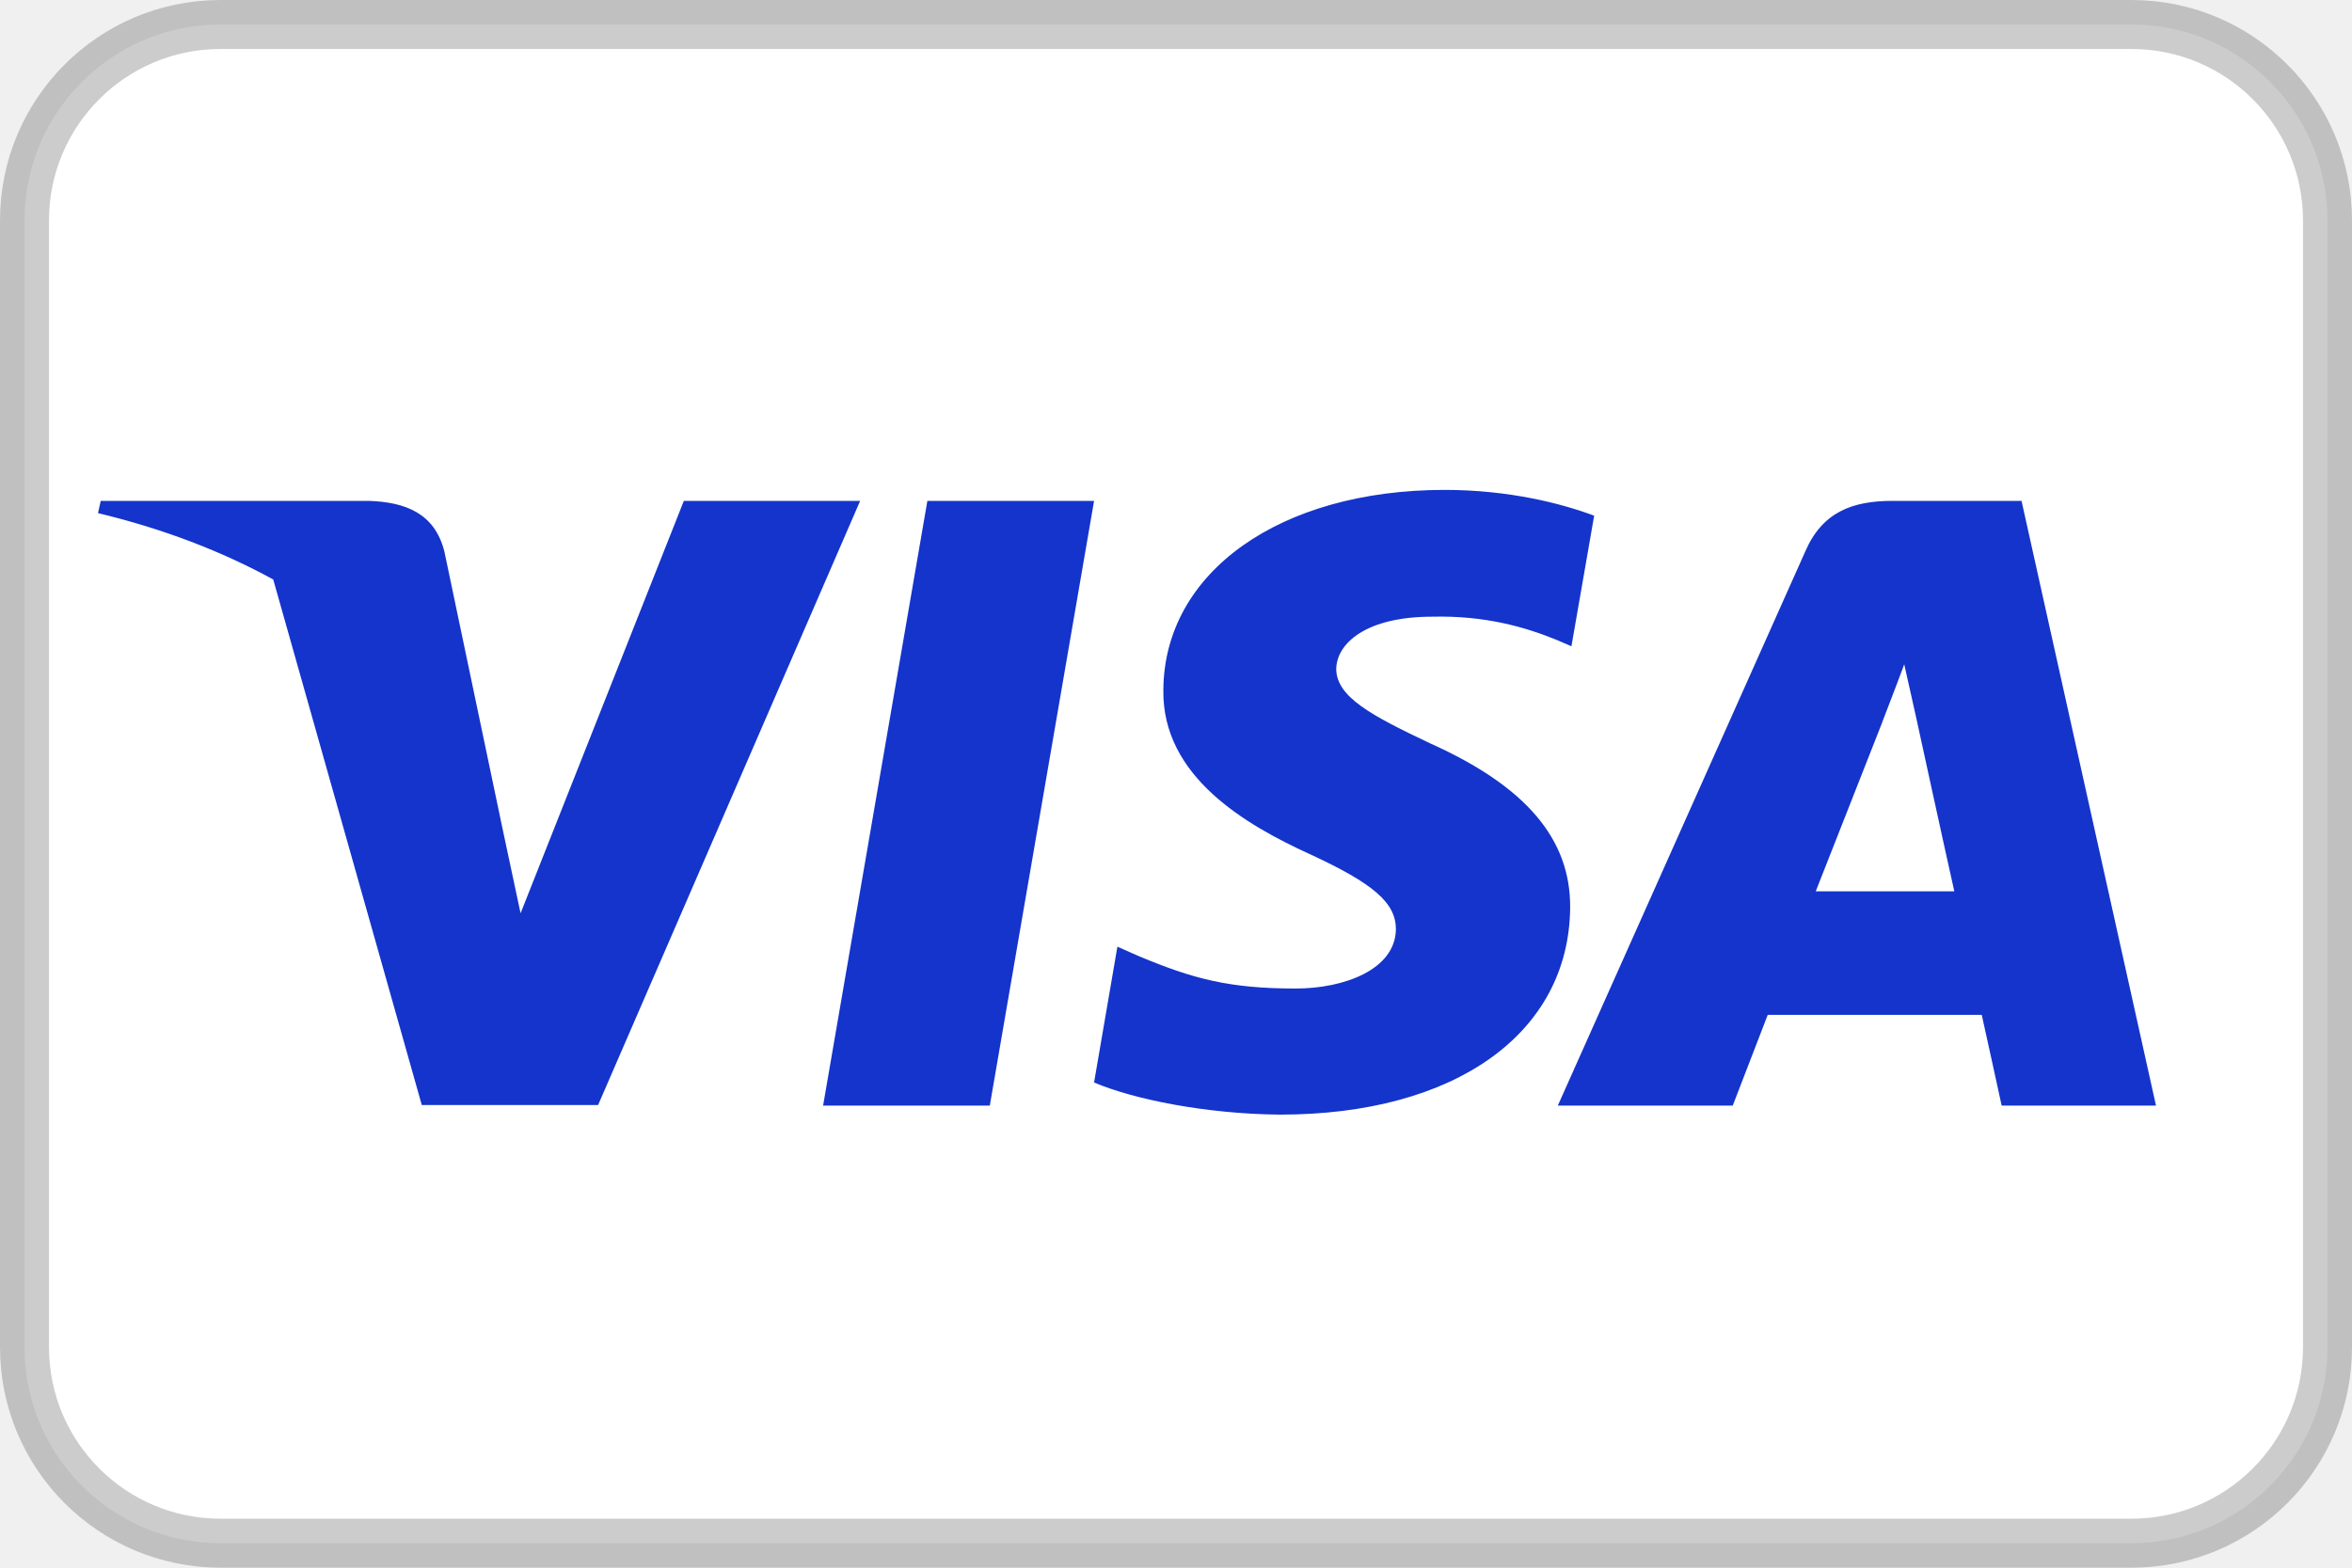
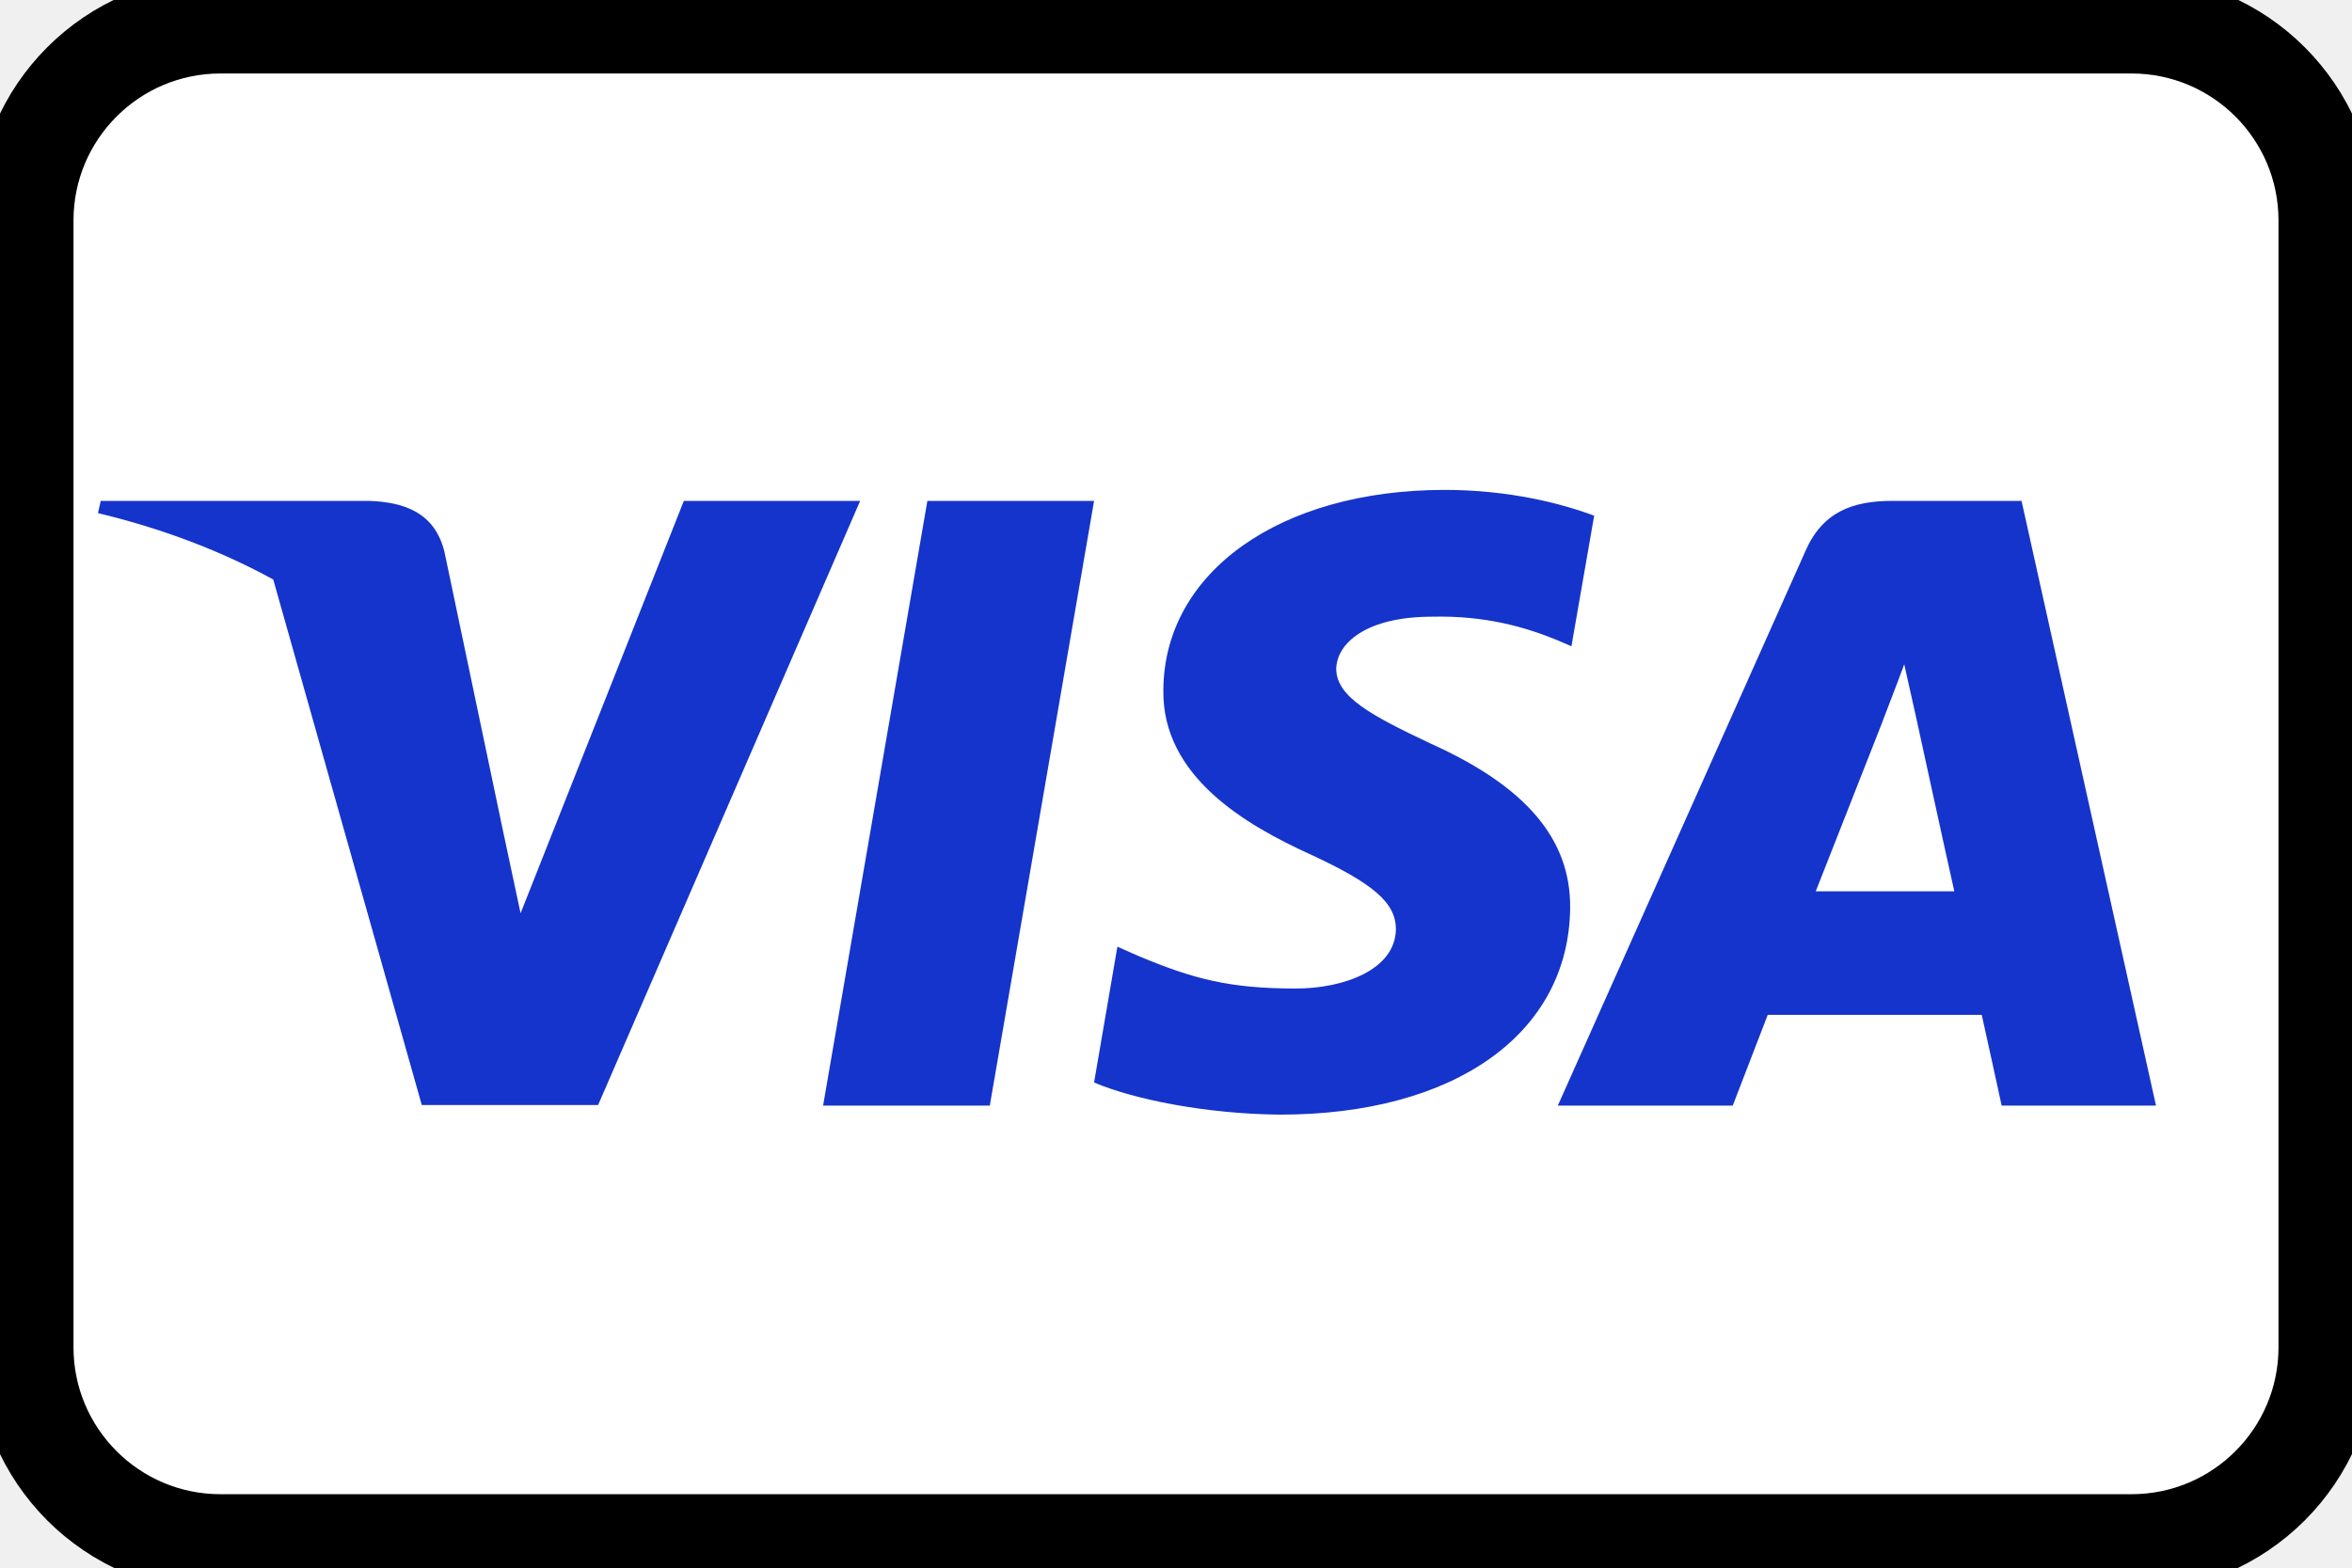
<svg xmlns="http://www.w3.org/2000/svg" width="24px" height="16px" viewBox="0 0 24 16" version="1.1">
-   <g id="319" stroke="none" stroke-width="1" fill="none" fill-rule="evenodd">
-     <g id="New-Icons" transform="translate(-80, -280)" fill-rule="nonzero">
+   <g id="319" stroke="none" strokeWidth="1" fill="none" fillRule="evenodd">
+     <g id="New-Icons" transform="translate(-80, -280)" fillRule="nonzero">
      <g id="Card-Brands" transform="translate(40, 200)">
        <g id="Color" transform="translate(0, 80)">
          <g id="Visa" transform="translate(40, 0)">
-             <rect id="Container" stroke-opacity="0.2" stroke="#000000" stroke-width="0.5" fill="#FFFFFF" x="0.25" y="0.25" width="23.5" height="15.5" rx="2" />
+             <rect id="Container" strokeOpacity="0.2" stroke="#000000" strokeWidth="0.5" fill="#FFFFFF" x="0.25" y="0.25" width="23.5" height="15.5" rx="2" />
            <path d="M2.788,5.914 C2.265,5.628 1.668,5.397 1,5.237 L1.028,5.112 L3.765,5.112 C4.136,5.125 4.437,5.237 4.535,5.631 L5.13,8.467 L5.312,9.321 L6.978,5.112 L8.777,5.112 L6.103,11.278 L4.304,11.278 L2.788,5.914 L2.788,5.914 Z M10.1,11.284 L8.399,11.284 L9.463,5.112 L11.164,5.112 L10.1,11.284 Z M16.267,5.263 L16.035,6.596 L15.882,6.53 C15.574,6.405 15.167,6.281 14.614,6.294 C13.943,6.294 13.642,6.563 13.635,6.825 C13.635,7.114 13.999,7.305 14.594,7.587 C15.574,8.027 16.029,8.566 16.022,9.268 C16.008,10.549 14.846,11.376 13.061,11.376 C12.298,11.369 11.563,11.218 11.164,11.048 L11.402,9.662 L11.626,9.761 C12.179,9.991 12.543,10.089 13.222,10.089 C13.712,10.089 14.237,9.898 14.244,9.485 C14.244,9.216 14.02,9.019 13.362,8.716 C12.718,8.421 11.857,7.928 11.871,7.042 C11.878,5.84 13.061,5 14.741,5 C15.399,5 15.931,5.138 16.267,5.263 Z M18.528,9.097 L19.942,9.097 C19.872,8.789 19.55,7.311 19.55,7.311 L19.431,6.78 C19.347,7.009 19.2,7.384 19.207,7.371 C19.207,7.371 18.668,8.743 18.528,9.097 Z M20.628,5.112 L22,11.284 L20.425,11.284 C20.425,11.284 20.271,10.575 20.222,10.358 L18.038,10.358 C17.975,10.522 17.681,11.284 17.681,11.284 L15.896,11.284 L18.423,5.624 C18.598,5.223 18.906,5.112 19.312,5.112 L20.628,5.112 L20.628,5.112 Z" id="Shape" fill="#1434CB" />
          </g>
        </g>
      </g>
    </g>
  </g>
</svg>
